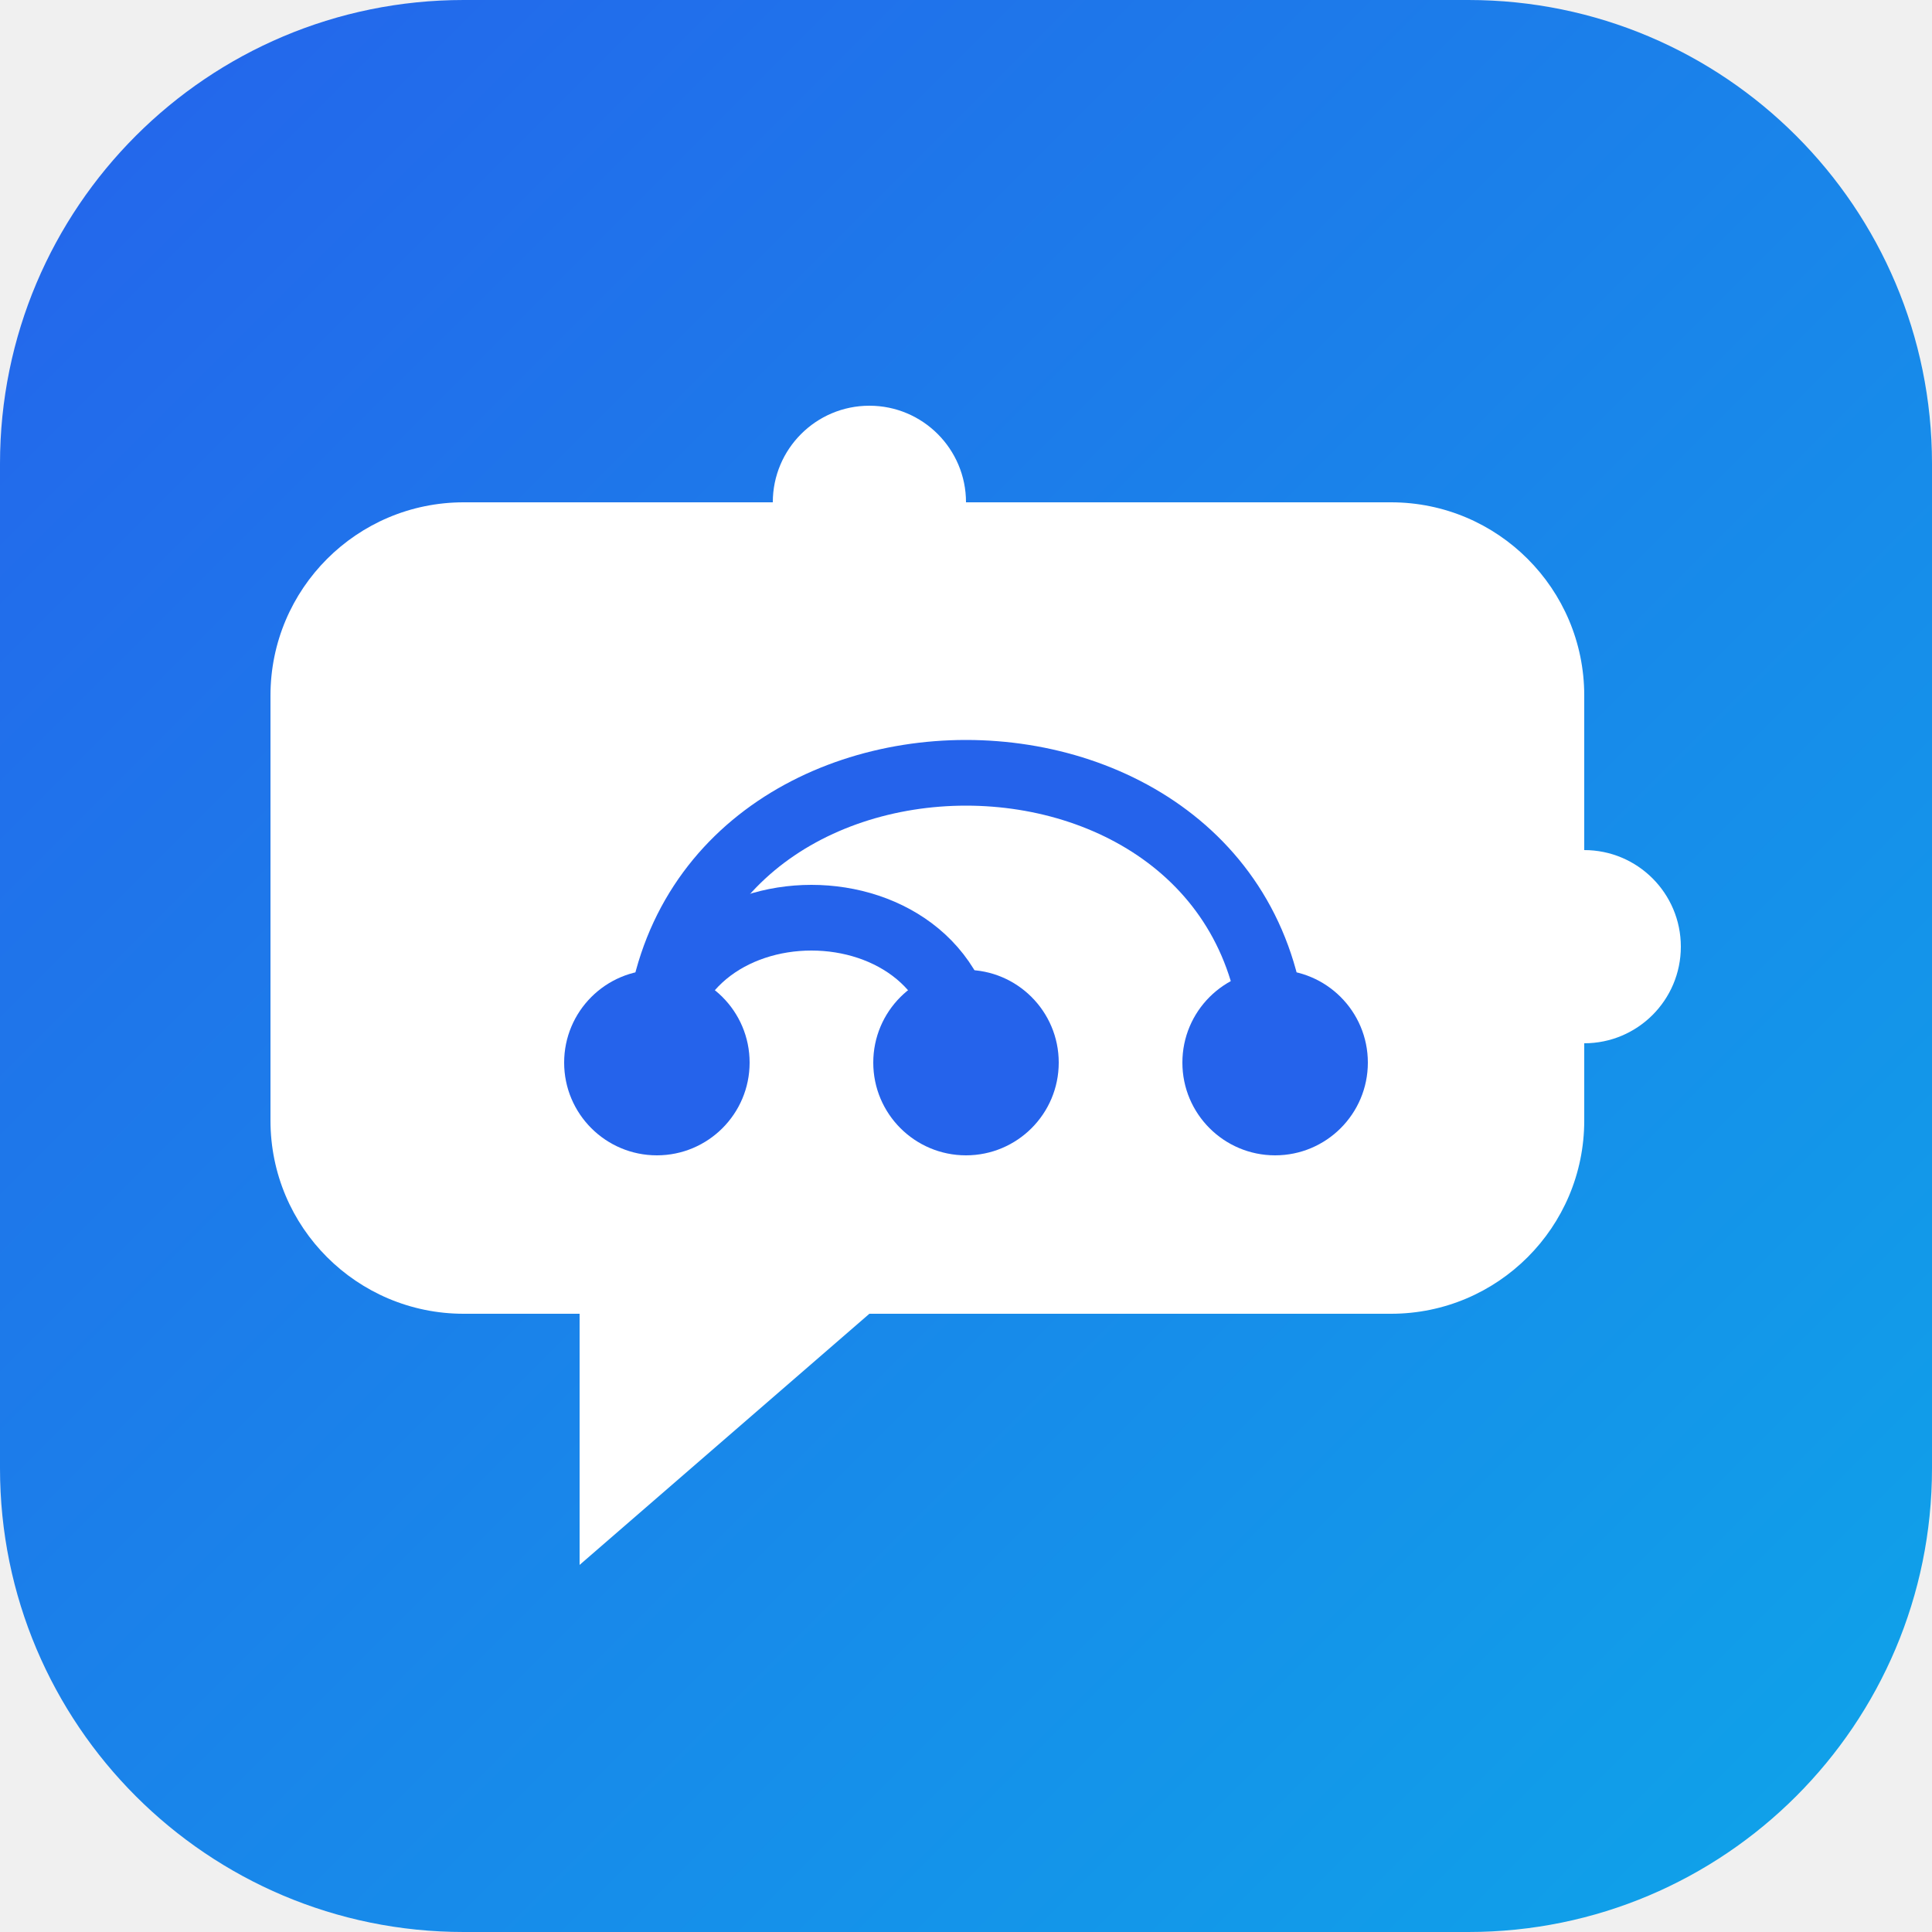
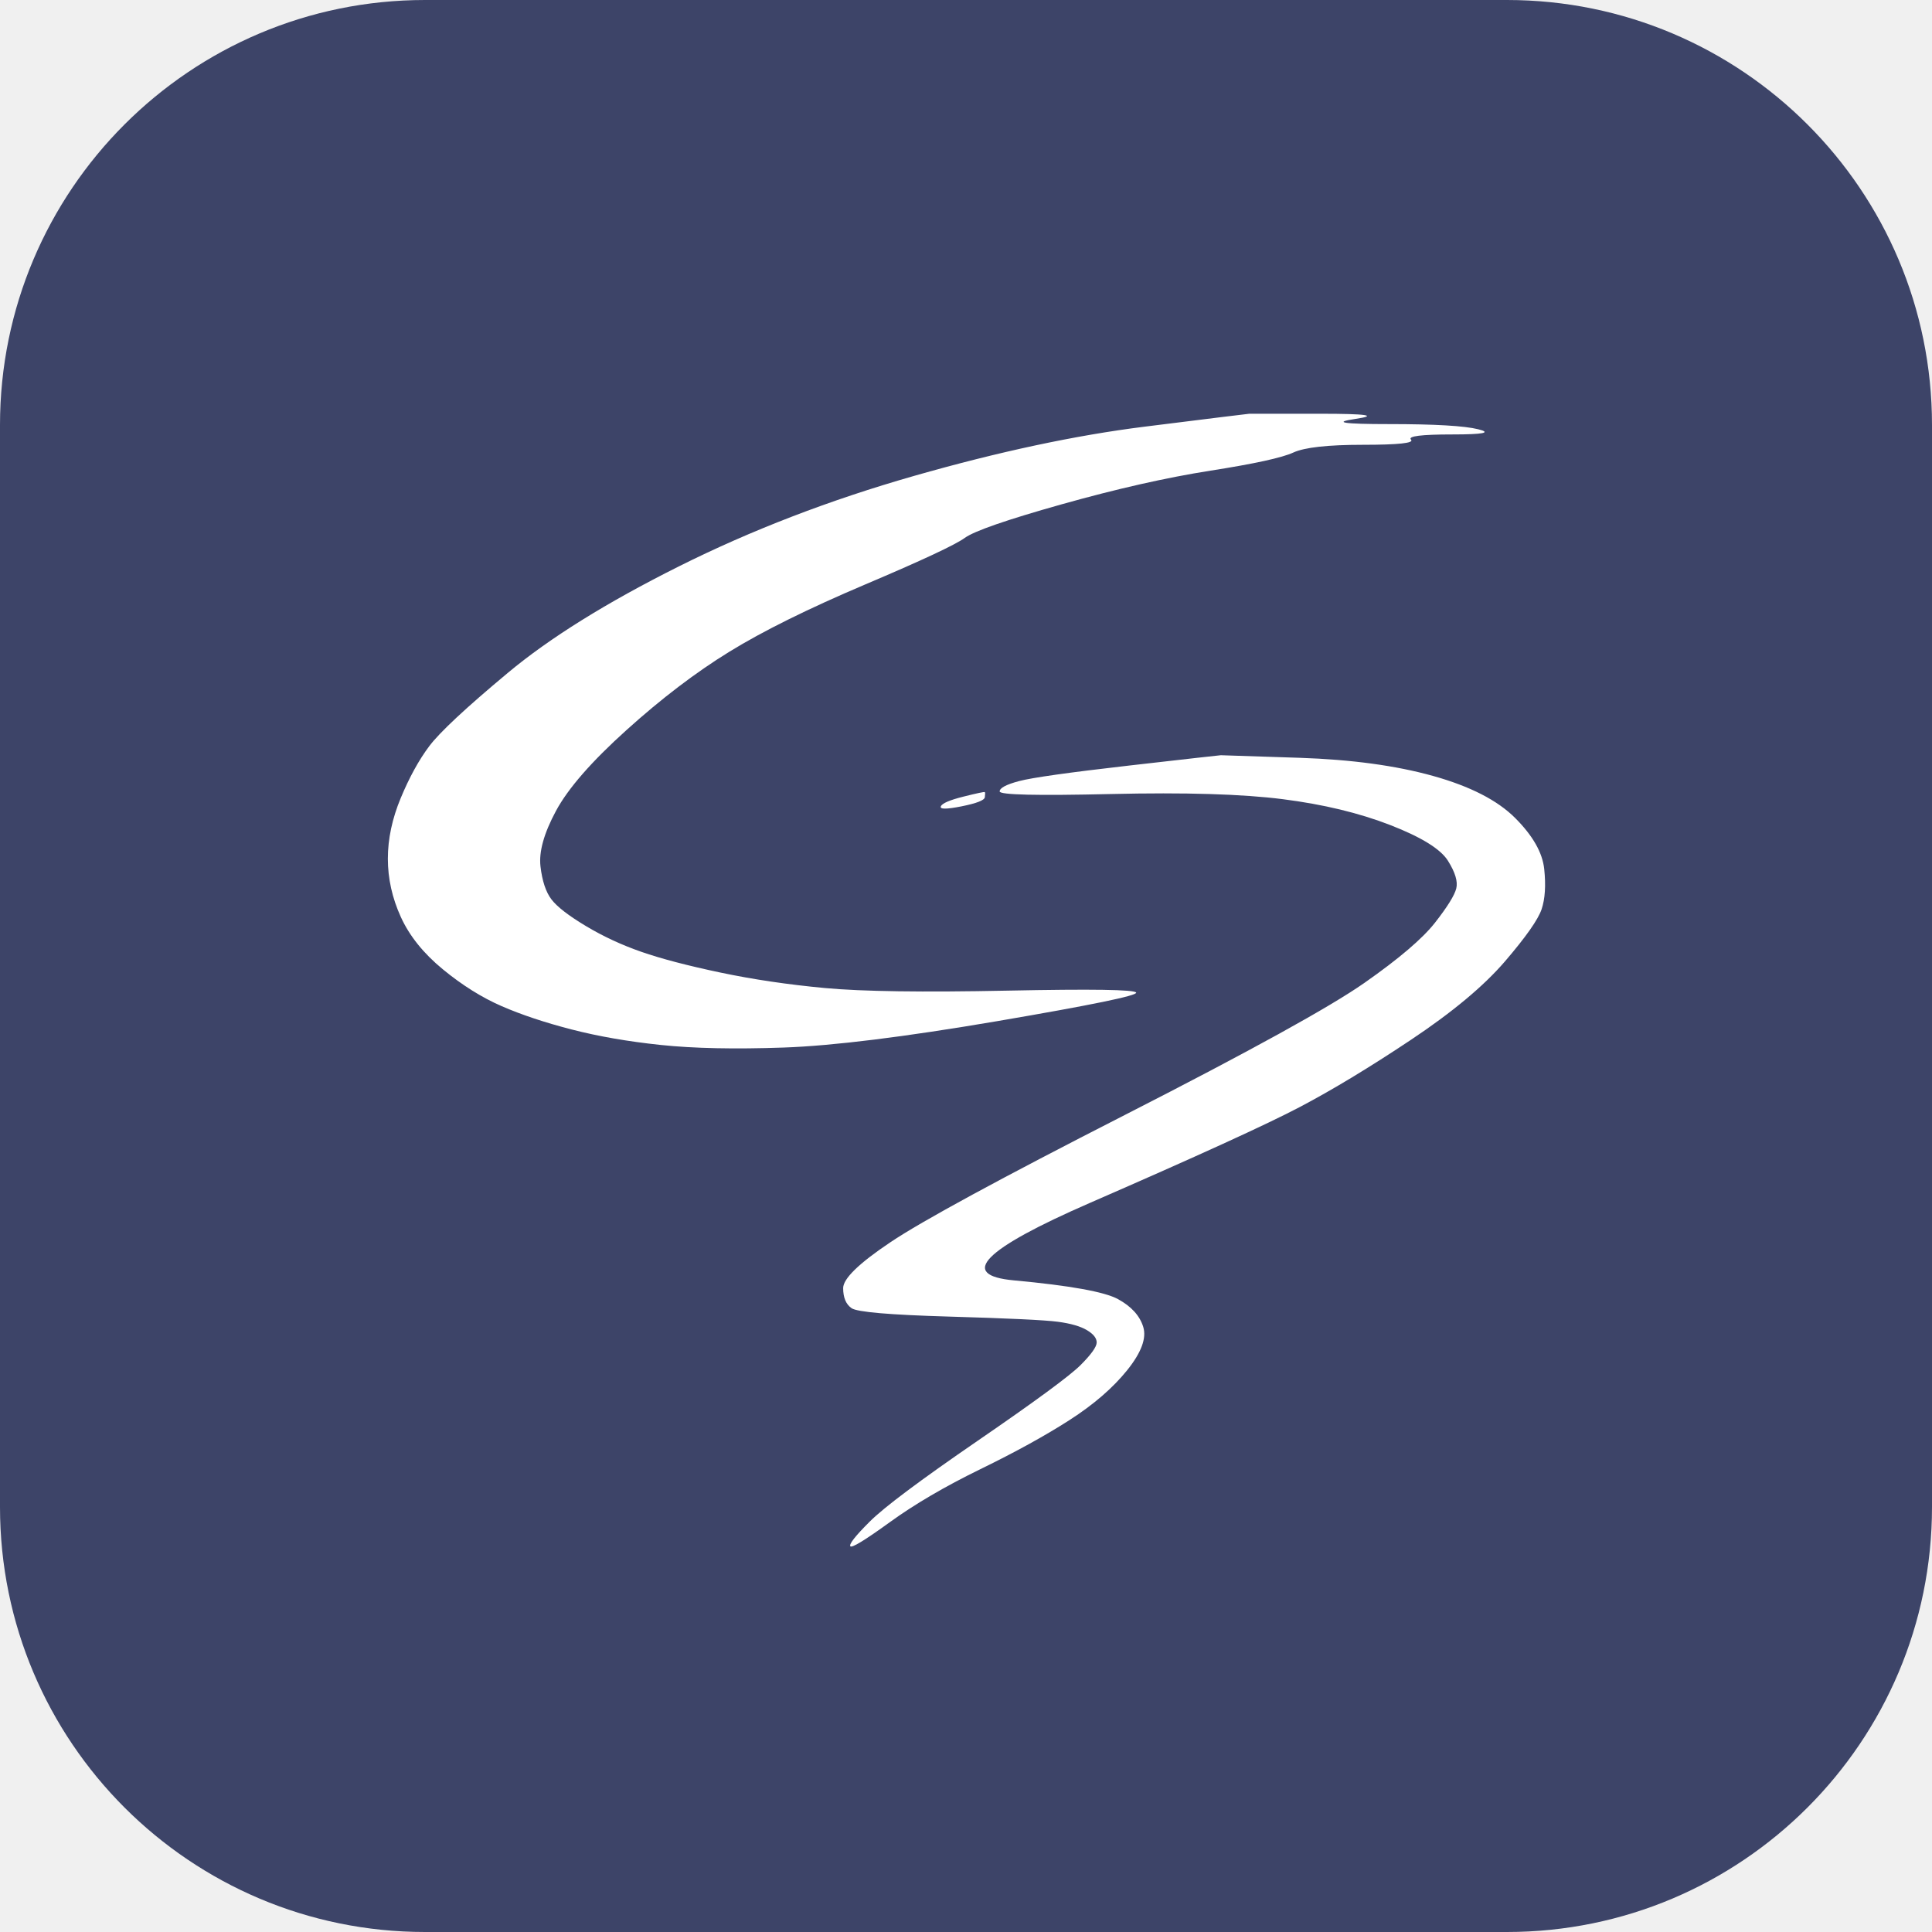
<svg xmlns="http://www.w3.org/2000/svg" viewBox="0 0 100 100">
-   <defs>
-     <linearGradient id="g" x1="0" y1="0" x2="1" y2="1">
-       <stop offset="0" stop-color="#2563eb" />
-       <stop offset="1" stop-color="#0ea5e9" />
-     </linearGradient>
-   </defs>
-   <rect width="100" height="100" rx="24" fill="url(#g)" />
-   <path d="M26 26 h14 a5 5 0 0 1 10 0 h22 a10 10 0 0 1 10 10 v8 a5 5 0 0 1 0 10 v4 a10 10 0 0 1 -10 10 h-27 l-15 13 v-13 h-6 a10 10 0 0 1 -10 -10 v-22 a10 10 0 0 1 10 -10 z" fill="#fff" />
-   <g fill="none" stroke="#2563eb" stroke-width="3.4" stroke-linecap="round">
-     <path d="M34 55 C 34 35, 66 35, 66 55" />
-     <path d="M34 55 C 34 45, 50 45, 50 55" />
-   </g>
-   <g fill="#2563eb">
-     <circle cx="34" cy="55" r="4.8" />
-     <circle cx="50" cy="55" r="4.8" />
-     <circle cx="66" cy="55" r="4.8" />
+   <rect width="100" height="100" rx="22" fill="#3D4468" />
+   <g transform="translate(18.00 19.34) scale(0.2678)">
+     <path fill="#ffffff" fill-rule="evenodd" clip-rule="evenodd" d="M154.00 10.25Q134.00 12.75 109.50 19.75Q85.00 26.75 64.00 37.25Q43.00 47.75 30.88 57.88Q18.75 68.00 15.75 72.00Q12.75 76.00 10.25 82.00Q7.75 88.00 7.75 93.75Q7.75 99.50 10.25 105.00Q12.75 110.50 18.38 115.13Q24.00 119.75 29.75 122.25Q35.50 124.75 43.25 126.75Q51.00 128.75 60.50 129.75Q70.00 130.75 84.25 130.25Q98.50 129.75 125.63 125.13Q152.75 120.50 152.38 119.63Q152.00 118.75 127.50 119.25Q103.00 119.75 92.25 118.75Q81.50 117.75 72.00 115.75Q62.50 113.75 56.75 111.75Q51.00 109.75 46.00 106.75Q41.00 103.75 39.38 101.63Q37.75 99.50 37.25 95.25Q36.75 91.00 40.25 84.50Q43.75 78.00 53.88 68.88Q64.00 59.75 73.75 53.75Q83.50 47.75 100.00 40.75Q116.50 33.75 119.25 31.75Q122.00 29.75 138.00 25.25Q154.00 20.75 166.75 18.75Q179.50 16.75 182.75 15.25Q186.00 13.75 196.25 13.75Q206.50 13.75 205.50 12.75Q204.50 11.75 213.50 11.75Q222.50 11.75 218.50 10.75Q214.50 9.75 201.25 9.75Q188.00 9.75 194.75 8.75Q201.50 7.75 188.00 7.75Q174.50 7.75 174.25 7.75Q174.00 7.75 154.00 10.25Z M151.00 75.75Q133.50 77.75 129.75 78.75Q126.00 79.75 126.00 80.75Q126.00 81.75 147.50 81.25Q169.00 80.75 180.75 82.25Q192.50 83.75 201.50 87.25Q210.50 90.75 212.63 94.13Q214.75 97.50 214.25 99.50Q213.75 101.50 210.13 106.13Q206.50 110.75 196.50 117.75Q186.50 124.75 150.25 143.25Q114.00 161.75 104.88 167.88Q95.75 174.00 95.75 176.75Q95.75 179.50 97.38 180.63Q99.00 181.75 116.25 182.25Q133.50 182.75 137.25 183.25Q141.00 183.75 142.88 184.88Q144.75 186.00 144.75 187.25Q144.75 188.50 141.63 191.63Q138.50 194.75 121.75 206.25Q105.00 217.75 100.88 221.88Q96.75 226.00 97.13 226.63Q97.50 227.25 104.75 222.00Q112.00 216.75 122.25 211.75Q132.50 206.75 139.50 202.25Q146.50 197.75 150.63 192.63Q154.75 187.50 153.75 184.25Q152.75 181.00 148.88 178.88Q145.00 176.75 128.75 175.25Q112.50 173.75 143.50 160.25Q174.50 146.75 184.00 141.75Q193.50 136.75 205.50 128.75Q217.50 120.75 223.63 113.63Q229.75 106.50 230.75 103.50Q231.75 100.50 231.25 95.75Q230.75 91.00 225.63 85.88Q220.50 80.75 209.75 77.75Q199.00 74.75 184.00 74.25Q169.00 73.75 168.75 73.75Q168.50 73.75 151.00 75.75Z M119.00 81.75Q115.00 82.75 114.63 83.63Q114.25 84.50 118.63 83.63Q123.00 82.75 123.13 81.88Q123.25 81.00 123.13 80.88Q123.00 80.75 119.00 81.75Z" />
  </g>
</svg>
